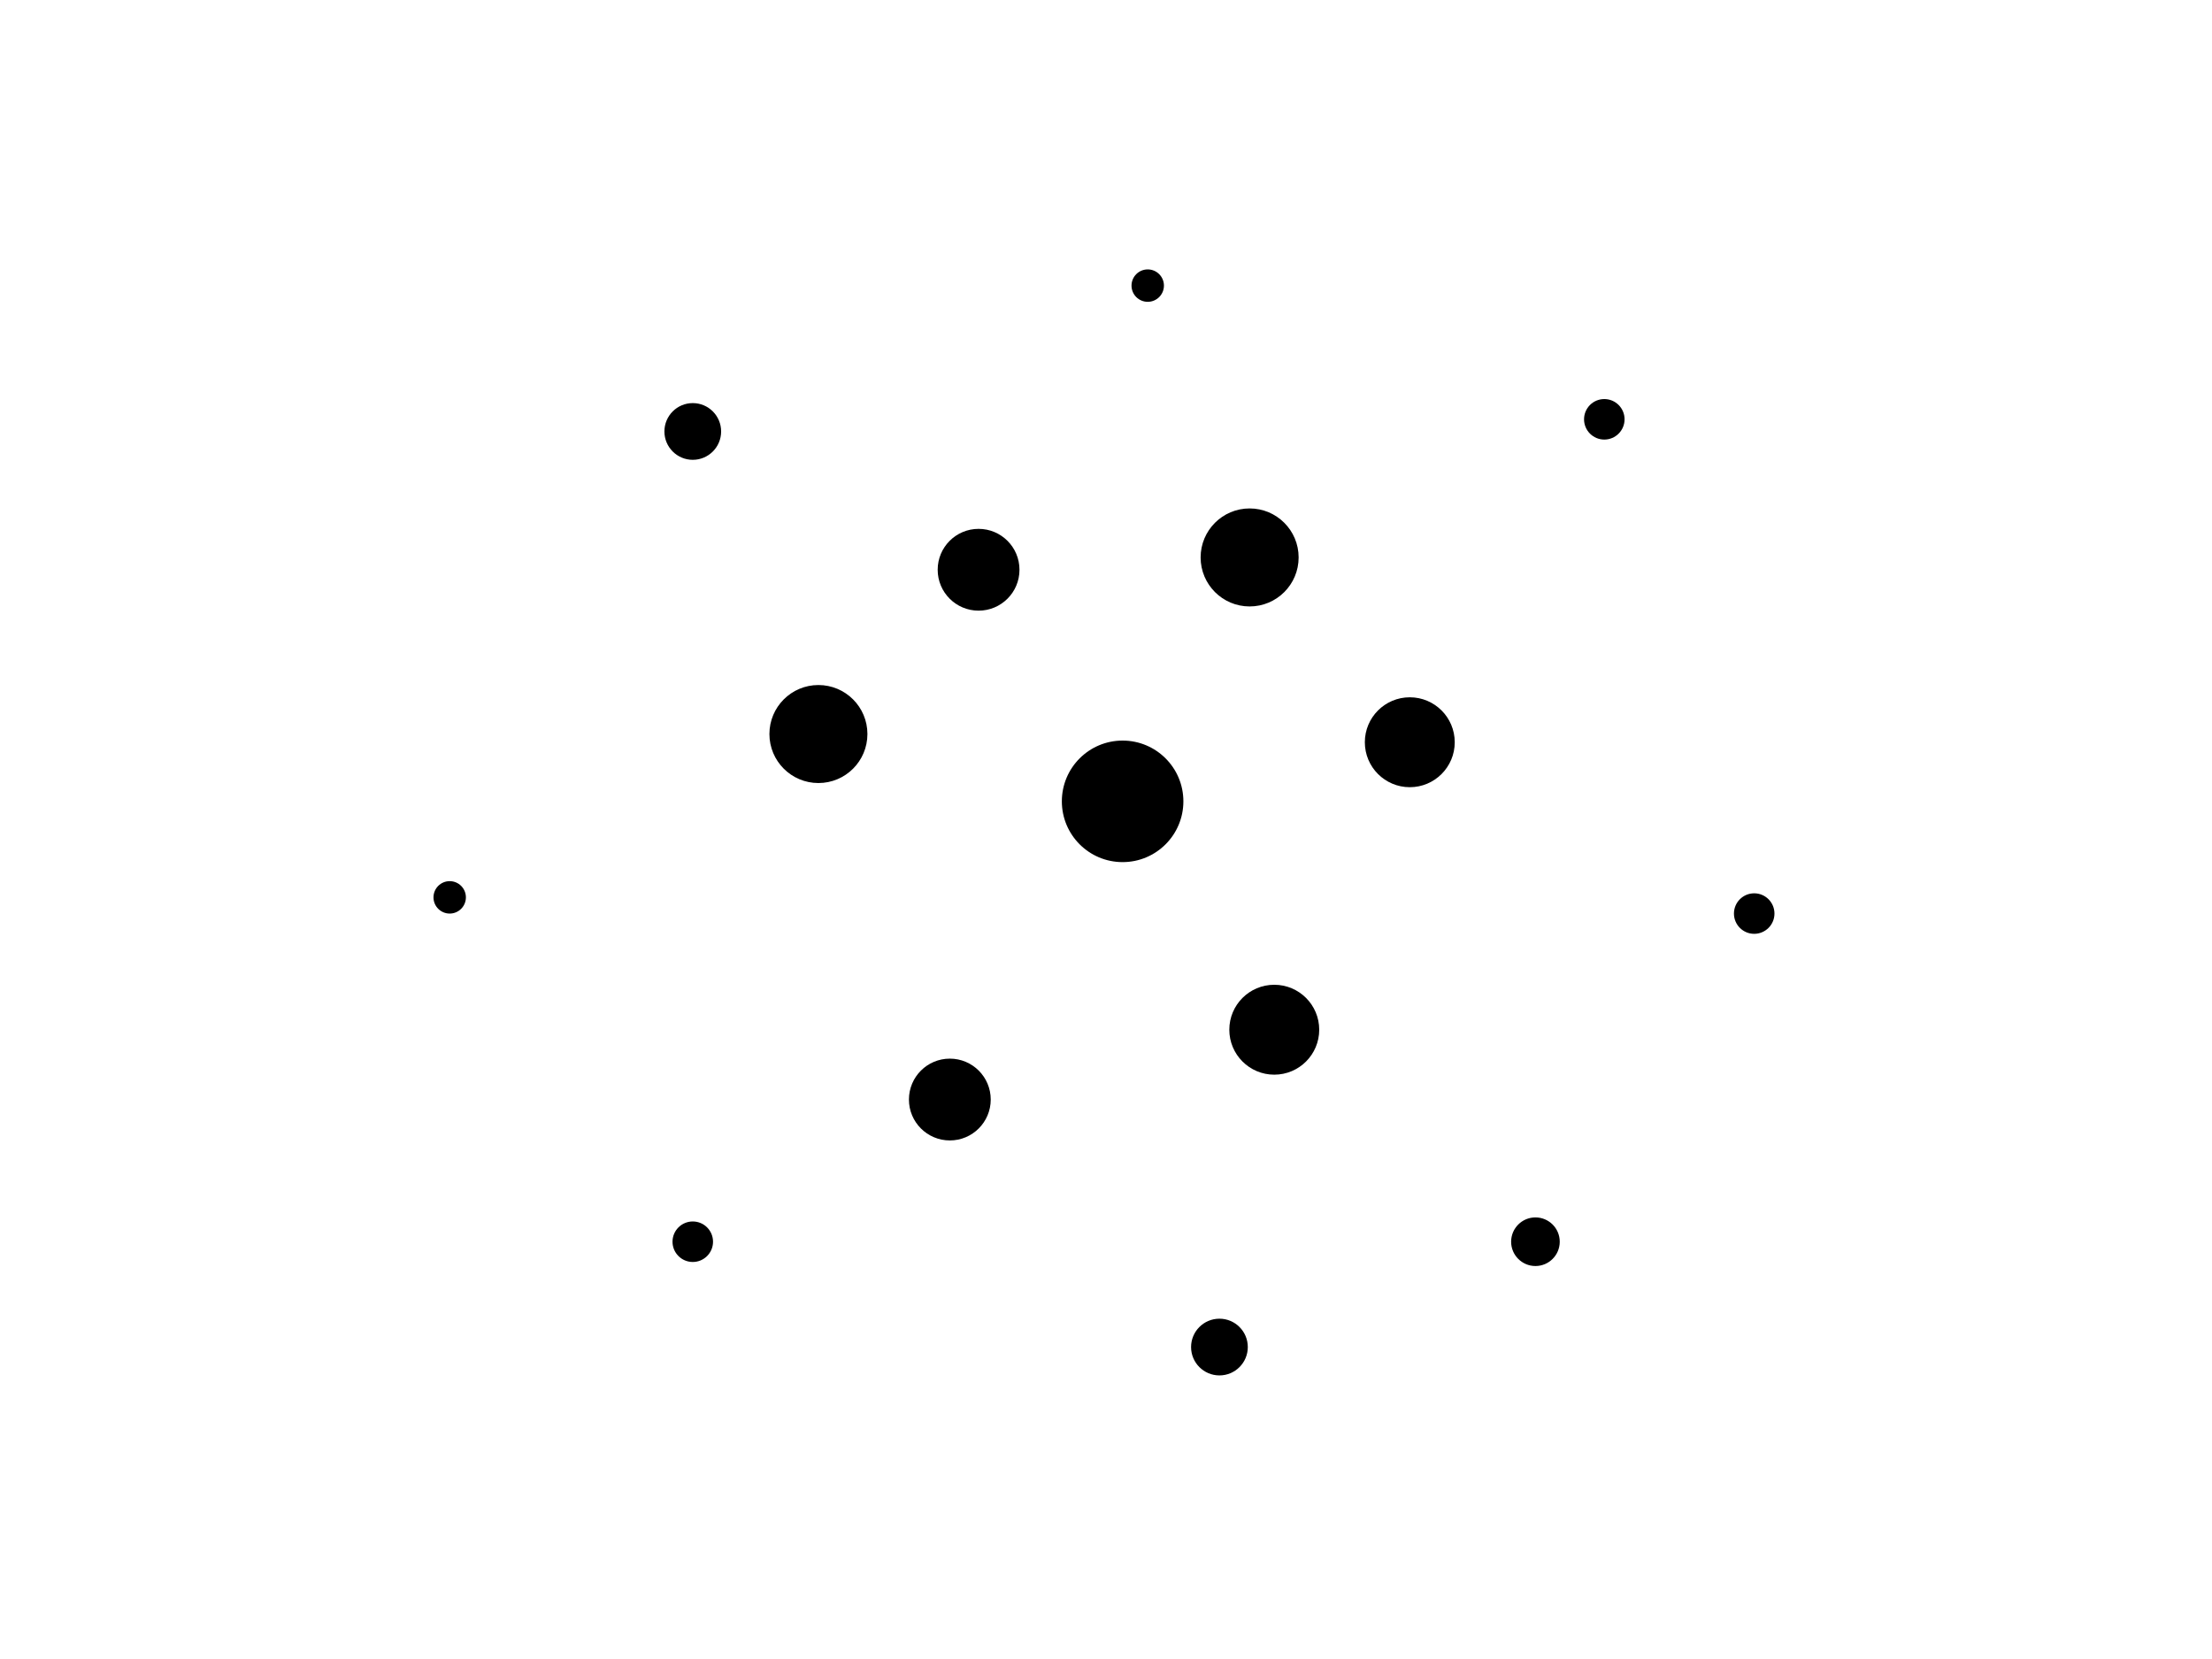
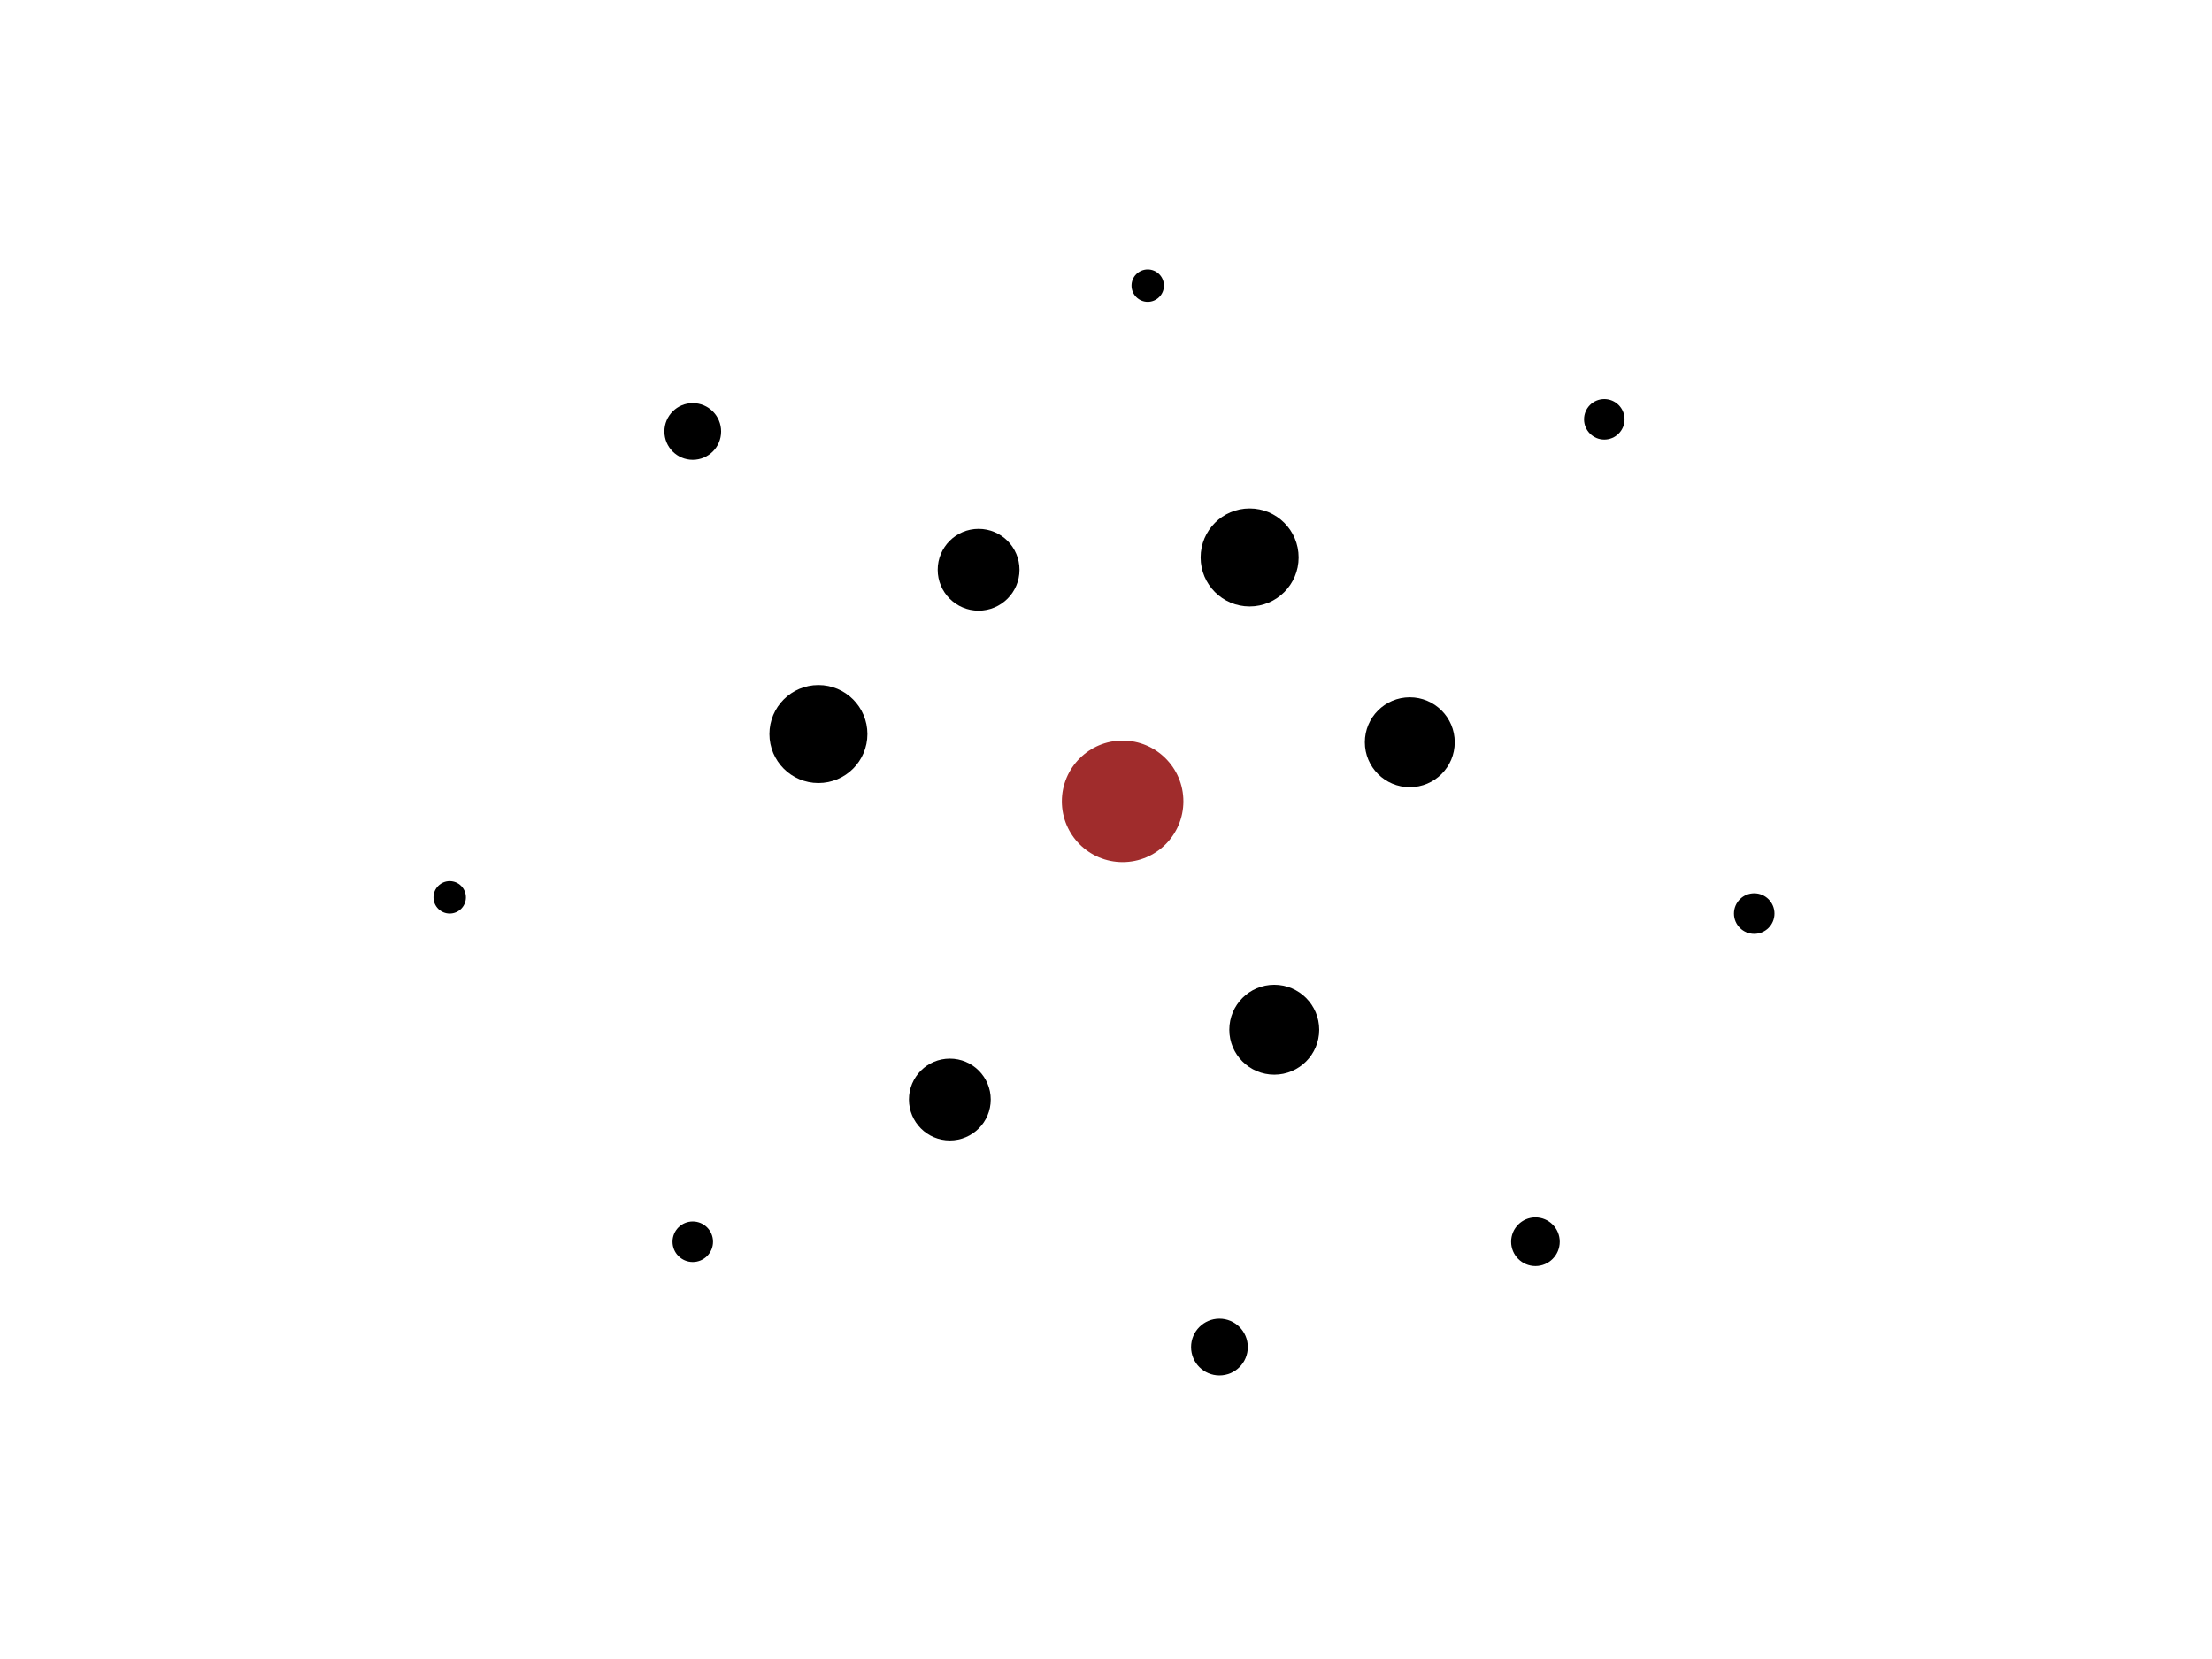
<svg xmlns="http://www.w3.org/2000/svg" width="1560" height="1170" viewBox="0 0 412.75 309.562" version="1.1" id="svg8">
  <defs id="defs2" />
  <g id="layer1" transform="translate(0,12.56244)">
    <circle id="path20" cx="214.161" cy="40.732" r="3.024" style="stroke-width:0.151" />
    <circle id="path20-3" cx="299.357" cy="65.679" r="3.78" style="stroke-width:0.189" />
    <circle id="path20-8" cx="327.327" cy="157.905" r="3.78" style="stroke-width:0.189" />
    <circle id="path20-8-5" cx="286.506" cy="219.137" r="4.536" style="stroke-width:0.227" />
    <circle id="path20-8-5-3" cx="227.542" cy="238.792" r="5.292" style="stroke-width:0.265" />
    <circle id="path20-8-5-7" cx="129.268" cy="219.137" r="3.78" style="stroke-width:0.189" />
    <circle id="path20-8-5-0" cx="83.911" cy="154.881" r="3.024" style="stroke-width:0.151" />
    <circle id="path20-8-5-09" cx="129.268" cy="67.946" r="5.292" style="stroke-width:0.265" />
    <circle id="path20-8-5-0-3" cx="152.713" cy="124.405" r="9.144" style="stroke-width:0.457" />
    <circle id="path20-8-5-0-5" cx="182.599" cy="93.752" r="7.632" style="stroke-width:0.382" />
    <circle id="path20-8-5-0-0" cx="233.175" cy="91.453" r="9.144" style="stroke-width:0.457" />
    <circle id="path20-8-5-0-9" cx="263.061" cy="125.937" r="8.388" style="stroke-width:0.419" />
    <circle id="path20-8-5-0-4" cx="237.773" cy="179.579" r="8.388" style="stroke-width:0.419" />
    <circle id="path20-8-5-0-96" cx="177.235" cy="192.606" r="7.632" style="stroke-width:0.382" />
-     <circle id="path20-8-5-0-9-5" cx="209.475" cy="136.965" r="11.339" style="stroke-width:0.567" />
+     <circle id="path20-8-5-0-9-5" cx="209.475" cy="136.965" r="11.339" style="stroke-width:0.567;fill:#a02c2c" />
  </g>
</svg>
